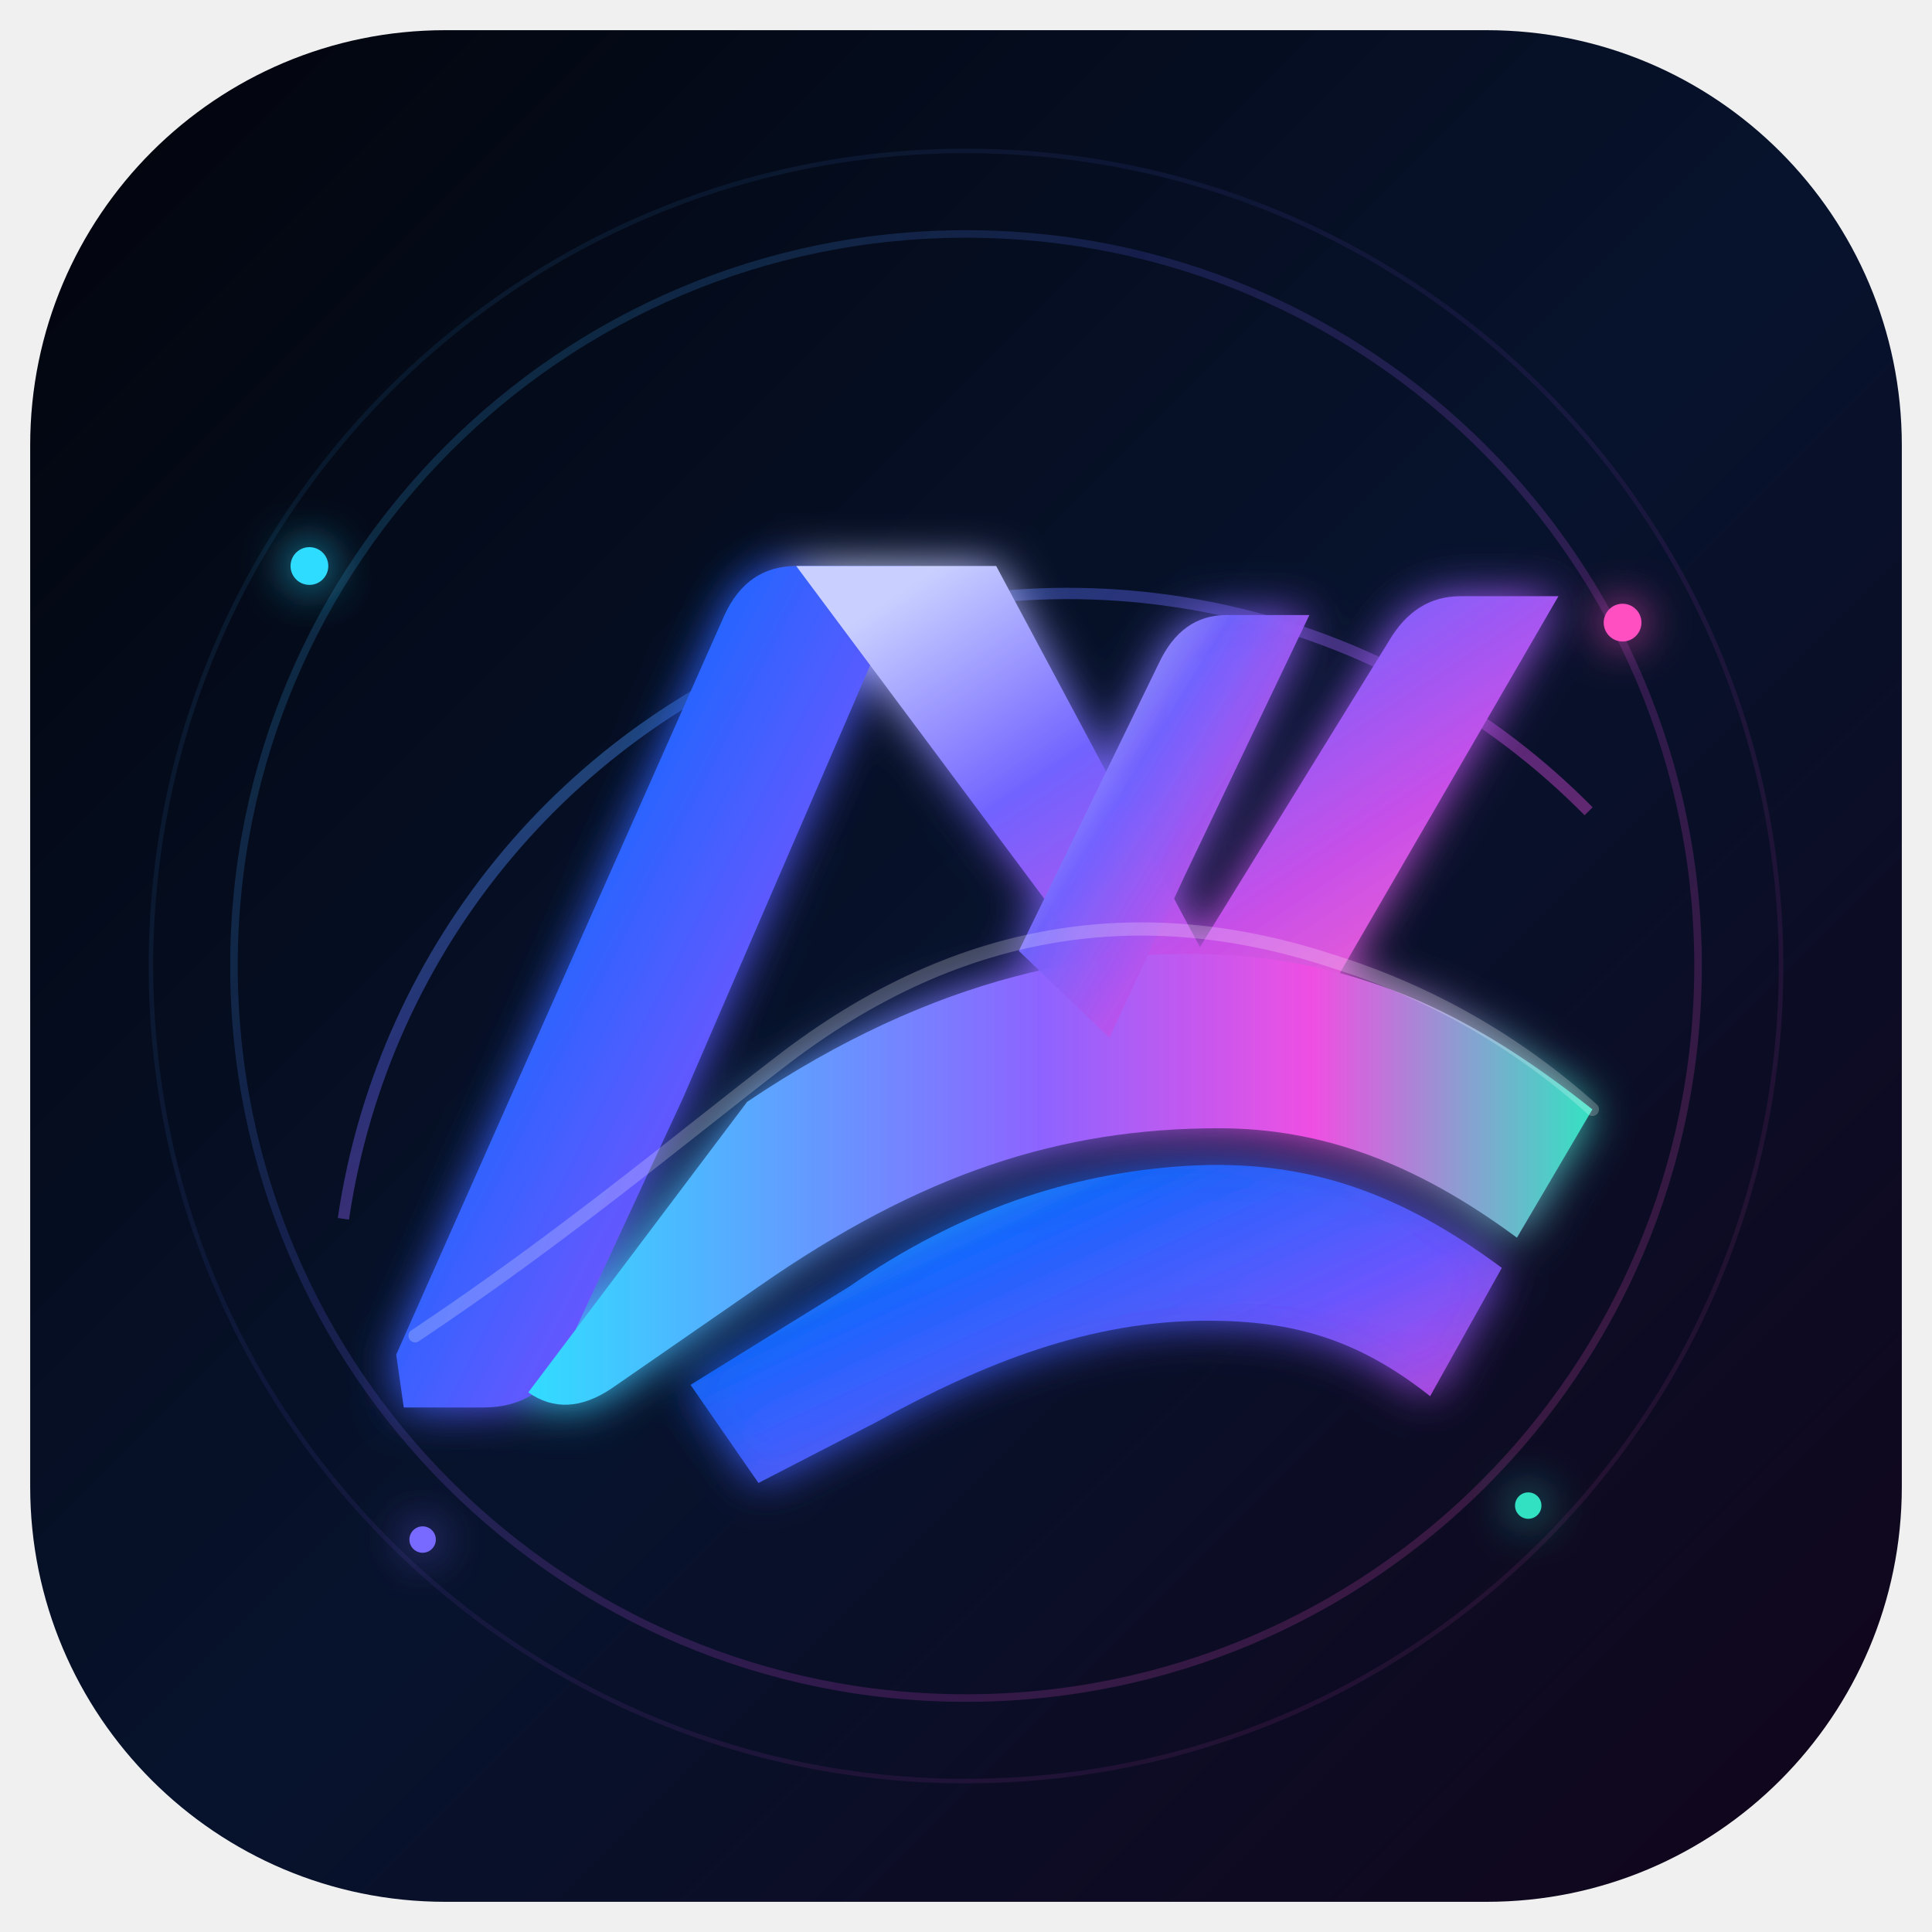
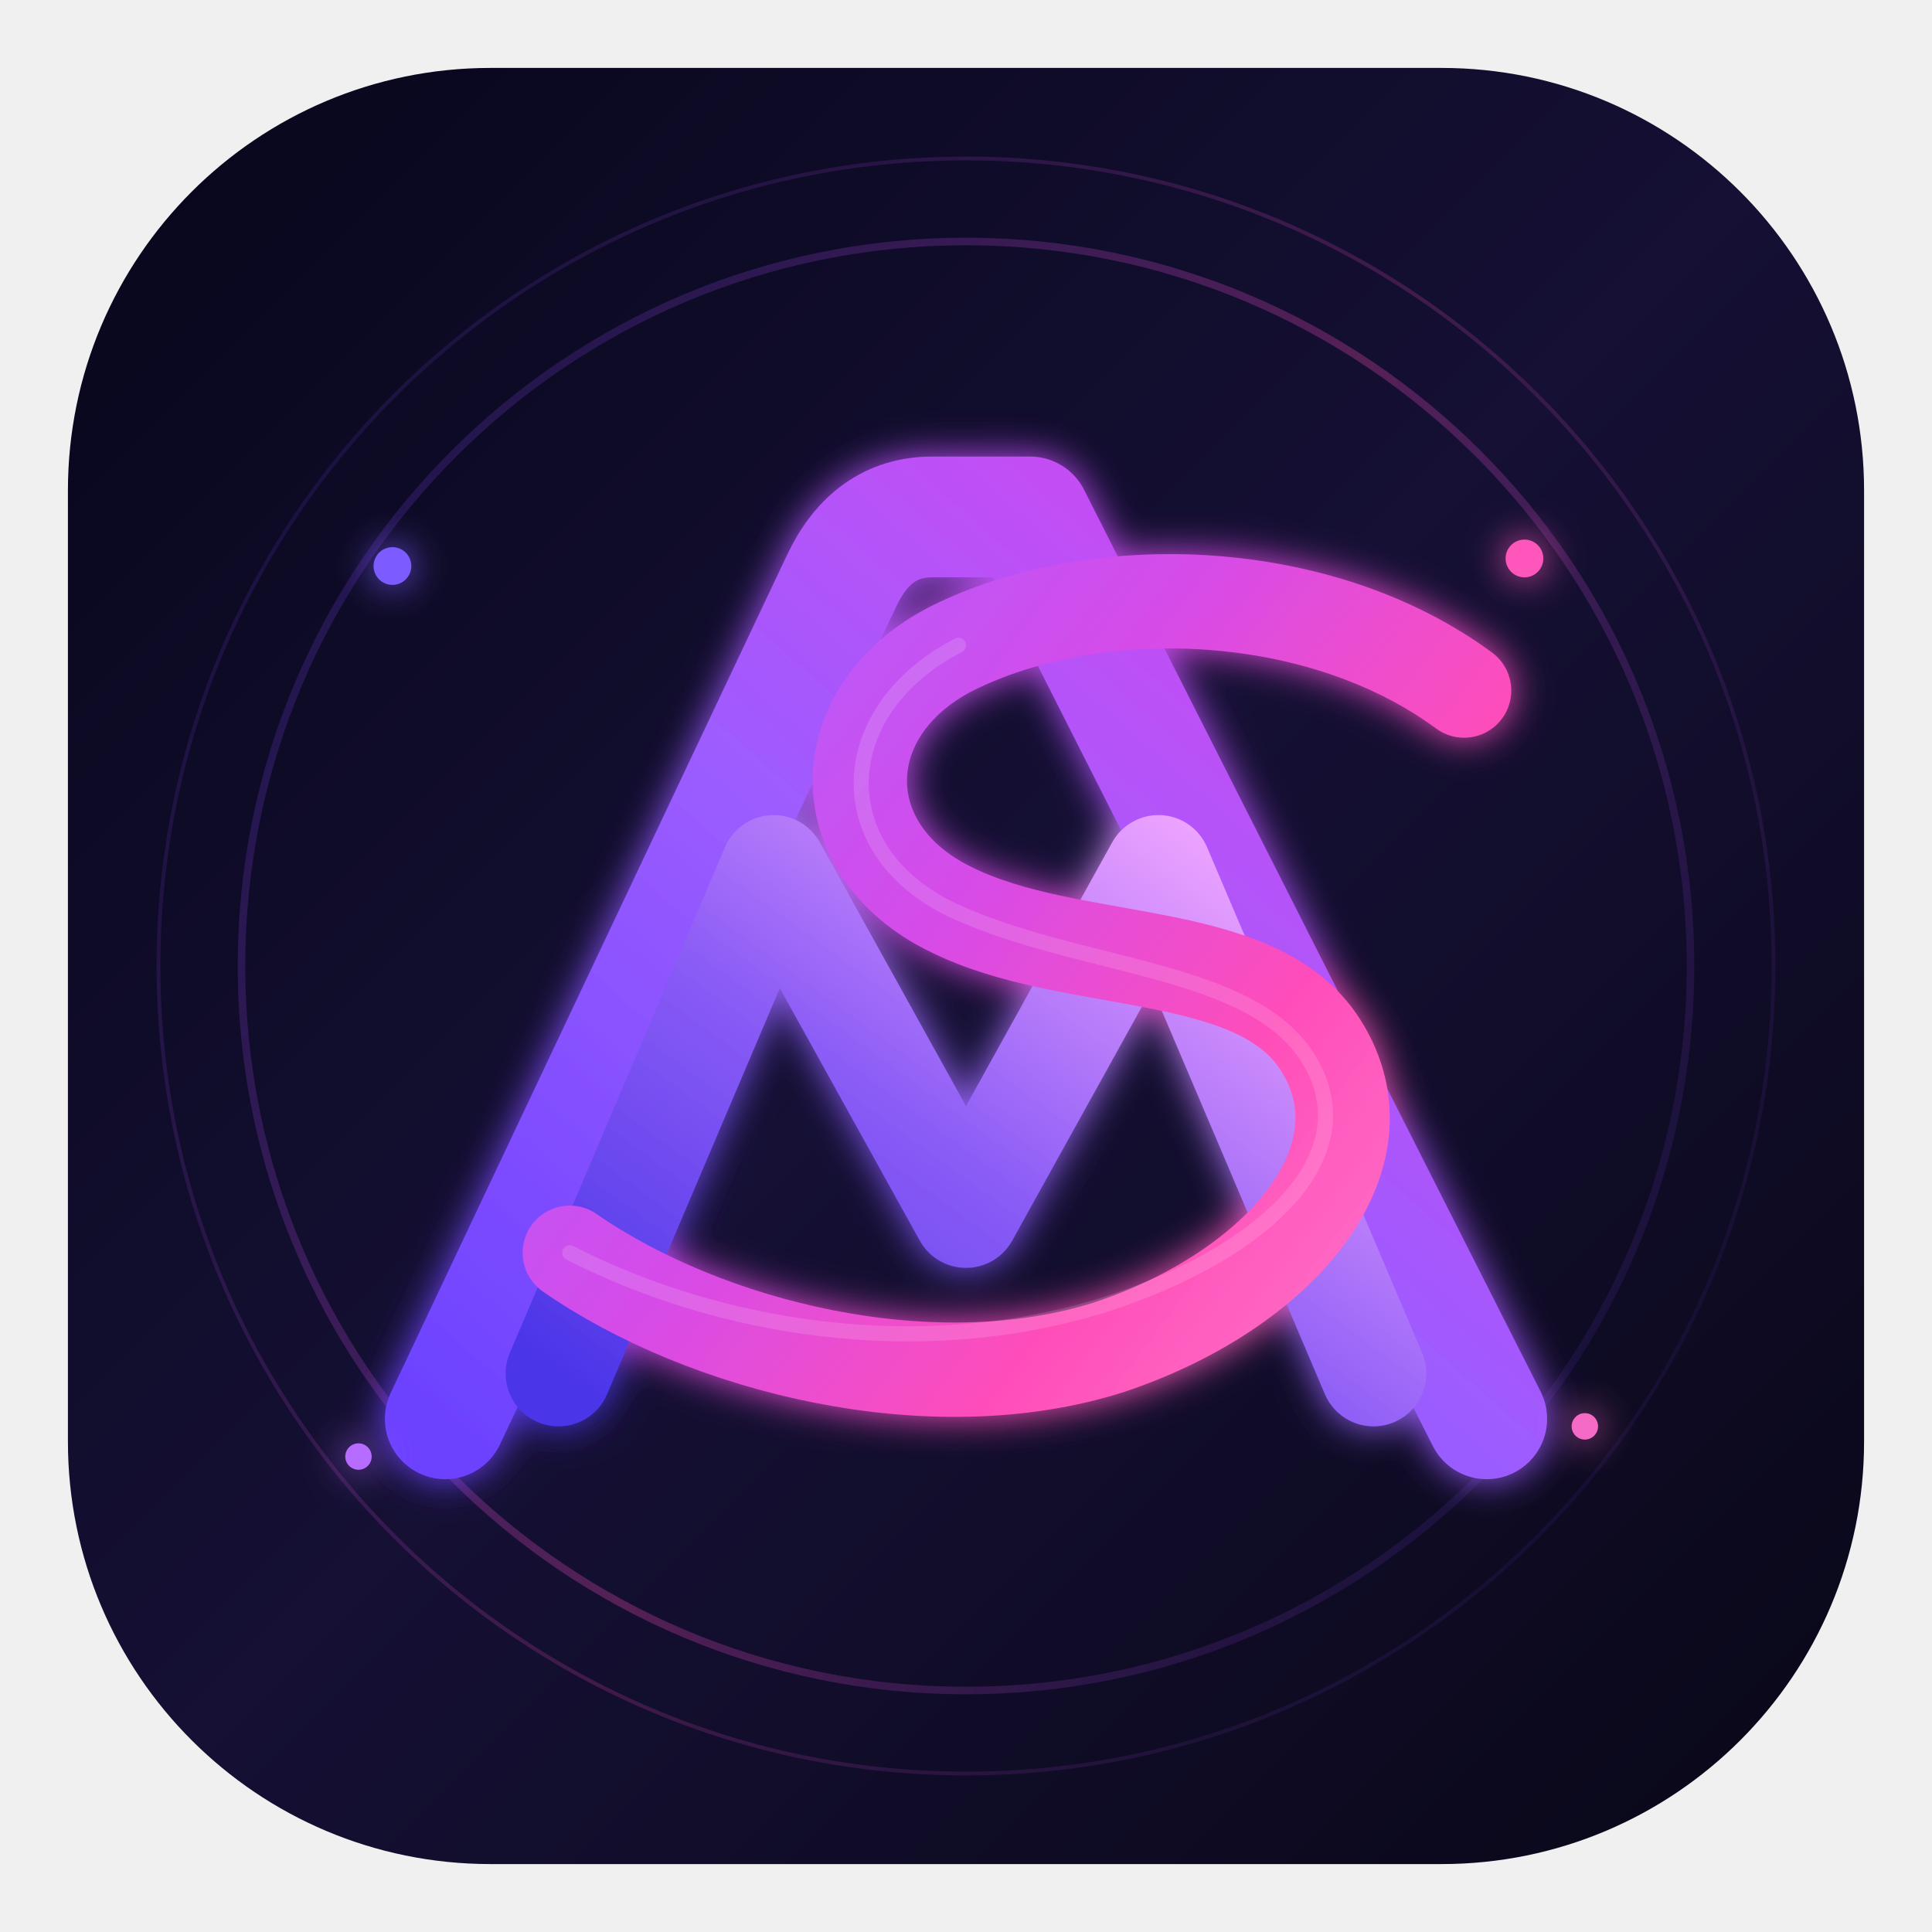
- <svg xmlns="http://www.w3.org/2000/svg" width="512" height="512" viewBox="0 0 512 512" role="img" aria-labelledby="title desc">
+ <svg xmlns="http://www.w3.org/2000/svg" viewBox="0 0 512 512" width="512" height="512" role="img" aria-labelledby="title desc">
  <defs>
    <linearGradient id="bg" x1="0" y1="0" x2="1" y2="1">
-       <stop stop-color="#02040b" />
-       <stop offset=".52" stop-color="#07132d" />
-       <stop offset="1" stop-color="#12051b" />
+       <stop stop-color="#07061a" />
+       <stop offset=".5" stop-color="#151034" />
+       <stop offset="1" stop-color="#090717" />
    </linearGradient>
-     <linearGradient id="left" x1="0" y1=".1" x2=".95" y2=".9">
-       <stop stop-color="#4ee9ff" />
-       <stop offset=".30" stop-color="#1768ff" />
-       <stop offset=".66" stop-color="#6b57ff" />
-       <stop offset="1" stop-color="#d54add" />
+     <linearGradient id="amsA" x1="0" y1="1" x2="1" y2="0">
+       <stop stop-color="#6d43ff" />
+       <stop offset=".48" stop-color="#9b5cff" />
+       <stop offset="1" stop-color="#d946ef" />
    </linearGradient>
-     <linearGradient id="right" x1=".1" y1=".1" x2="1" y2=".9">
-       <stop stop-color="#c9d0ff" />
-       <stop offset=".34" stop-color="#7163ff" />
-       <stop offset=".68" stop-color="#c84fe8" />
-       <stop offset="1" stop-color="#ff67c7" />
+     <linearGradient id="amsM" x1="0" y1="1" x2="1" y2=".15">
+       <stop stop-color="#4b35e8" />
+       <stop offset=".5" stop-color="#8b5cf6" />
+       <stop offset="1" stop-color="#f0a5ff" />
    </linearGradient>
-     <linearGradient id="bridge" x1="0" y1=".5" x2="1" y2=".5">
-       <stop stop-color="#32dbff" />
-       <stop offset=".48" stop-color="#8d64ff" />
-       <stop offset=".74" stop-color="#ef4fe2" />
-       <stop offset="1" stop-color="#37e0c3" />
+     <linearGradient id="amsS" x1="0" y1=".2" x2="1" y2=".85">
+       <stop stop-color="#b05cff" />
+       <stop offset=".38" stop-color="#d54ce9" />
+       <stop offset=".72" stop-color="#ff4eb9" />
+       <stop offset="1" stop-color="#ff73c8" />
    </linearGradient>
-     <linearGradient id="ring" x1="0" y1=".1" x2="1" y2=".9">
-       <stop stop-color="#28d9ff" />
-       <stop offset=".33" stop-color="#5f6cff" />
-       <stop offset=".66" stop-color="#e44df0" />
-       <stop offset="1" stop-color="#ff58b6" />
+     <linearGradient id="orbit" x1="0" y1=".2" x2="1" y2=".8">
+       <stop stop-color="#6d43ff" stop-opacity=".18" />
+       <stop offset=".52" stop-color="#ff4eb9" stop-opacity=".28" />
+       <stop offset="1" stop-color="#6d43ff" stop-opacity=".08" />
    </linearGradient>
-     <filter id="glow" x="-40%" y="-40%" width="180%" height="180%">
-       <feGaussianBlur stdDeviation="6" result="b" />
+     <filter id="glow" x="-35%" y="-35%" width="170%" height="170%">
+       <feGaussianBlur stdDeviation="5" result="b" />
      <feMerge>
        <feMergeNode in="b" />
        <feMergeNode in="SourceGraphic" />
      </feMerge>
    </filter>
  </defs>
-   <rect x="8" y="8" width="496" height="496" rx="110" fill="url(#bg)" />
-   <circle cx="256" cy="256" r="194" fill="none" stroke="url(#ring)" stroke-width="2" opacity=".18" />
-   <circle cx="256" cy="256" r="216" fill="none" stroke="url(#ring)" stroke-width="1.2" opacity=".09" />
-   <path d="M91 323 A194 194 0 0 1 421 215" fill="none" stroke="url(#ring)" stroke-width="3" opacity=".38" />
+   <rect x="18" y="18" width="476" height="476" rx="112" fill="url(#bg)" />
+   <circle cx="256" cy="256" r="192" fill="none" stroke="url(#orbit)" stroke-width="2" />
+   <circle cx="256" cy="256" r="214" fill="none" stroke="url(#orbit)" stroke-width="1" opacity=".7" />
+   <g fill="none" stroke-linecap="round" stroke-linejoin="round" filter="url(#glow)">
+     <path d="M118 376 L223 154 Q231 137 247 137 H273 L394 376" stroke="url(#amsA)" stroke-width="32" />
+     <path d="M165 292 H334" stroke="url(#amsA)" stroke-width="28" />
+     <path d="M148 364 L205 230 L256 322 L307 230 L364 364" stroke="url(#amsM)" stroke-width="28" />
+     <path d="M388 183 C350 155 292 153 254 171 C220 187 219 225 252 241            C284 257 333 250 350 277 C369 307 339 342 294 357            C247 372 187 357 151 332" stroke="url(#amsS)" stroke-width="25" />
+   </g>
+   <path d="M151 332 C190 352 243 361 292 346 C336 332 362 306 347 281          C332 256 286 257 252 241 C219 225 221 188 254 171" fill="none" stroke="#fff" stroke-opacity=".14" stroke-width="4" stroke-linecap="round" />
  <g filter="url(#glow)">
-     <path d="M105 359 L192 163 Q198 150 211 150 H242 L181 291 L149 360 Q143 373 128 373 H107 Z" fill="url(#left)" />
-     <path d="M211 150 L264 150 L318 251 L368 170 Q375 158 387 158 H413 L355 258 Q348 270 338 270 H309 Q299 270 293 260 Z" fill="url(#right)" />
-     <path d="M198 292 C247 259 293 249 335 254 C367 258 393 271 422 294              L402 328 C375 308 350 299 323 299              C281 299 244 311 201 341 L162 368              Q150 376 140 369 Z" fill="url(#bridge)" />
-     <path d="M270 252 L307 176 Q313 163 325 163 H347 L314 232 L294 275 Z" fill="url(#right)" opacity=".95" />
-     <path d="M225 341 C254 321 283 311 314 309 C346 307 371 316 398 336              L379 370 C360 355 343 350 320 350 C289 350 261 361 232 377 L201 393 L183 367 Z" fill="url(#left)" opacity=".92" />
-   </g>
-   <path d="M110 354 C149 328 180 302 206 282 C256 243 306 239 354 255 C379 263 402 276 422 294" fill="none" stroke="#ffffff" stroke-opacity=".22" stroke-width="3.5" stroke-linecap="round" />
-   <g filter="url(#glow)">
-     <circle cx="82" cy="150" r="5" fill="#2ddcff" />
-     <circle cx="430" cy="165" r="5" fill="#ff4fc1" />
-     <circle cx="112" cy="408" r="3.5" fill="#7869ff" />
-     <circle cx="405" cy="399" r="3.5" fill="#31e0c2" />
+     <circle cx="104" cy="150" r="5" fill="#7b5cff" />
+     <circle cx="404" cy="148" r="5" fill="#ff57bb" />
+     <circle cx="95" cy="386" r="3.5" fill="#b66cff" />
+     <circle cx="420" cy="378" r="3.5" fill="#f56bc5" />
  </g>
</svg>
